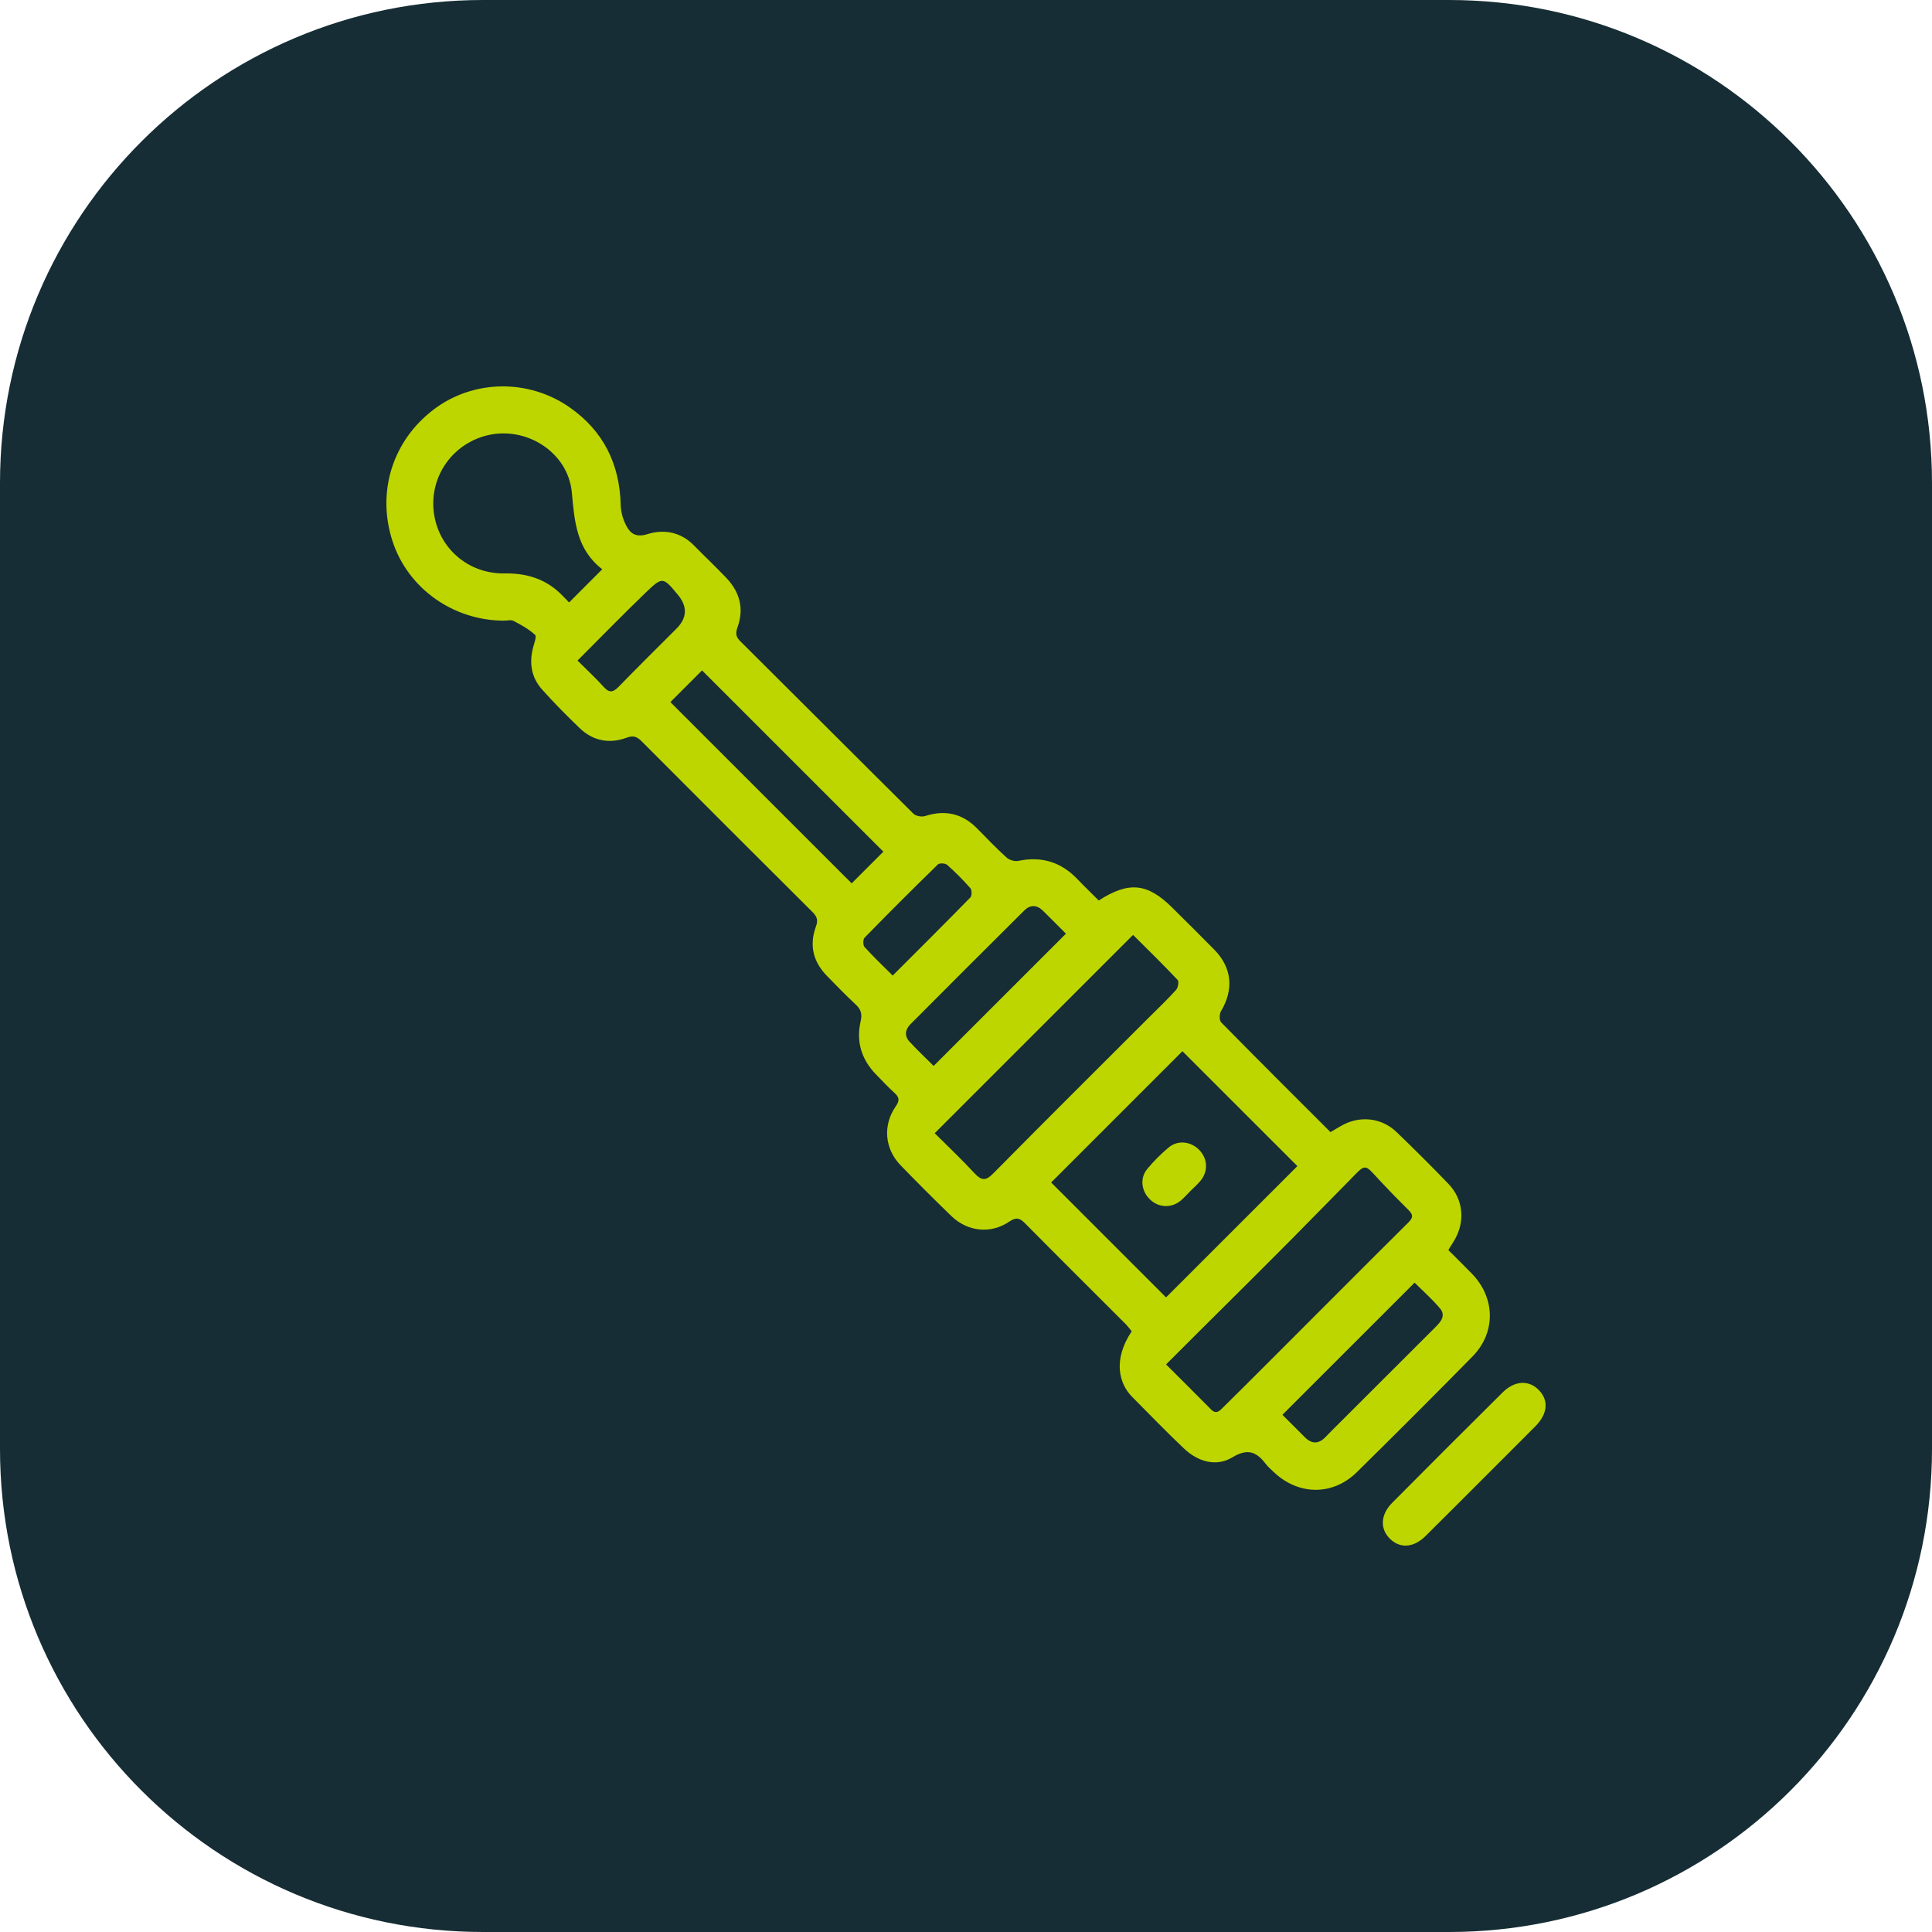
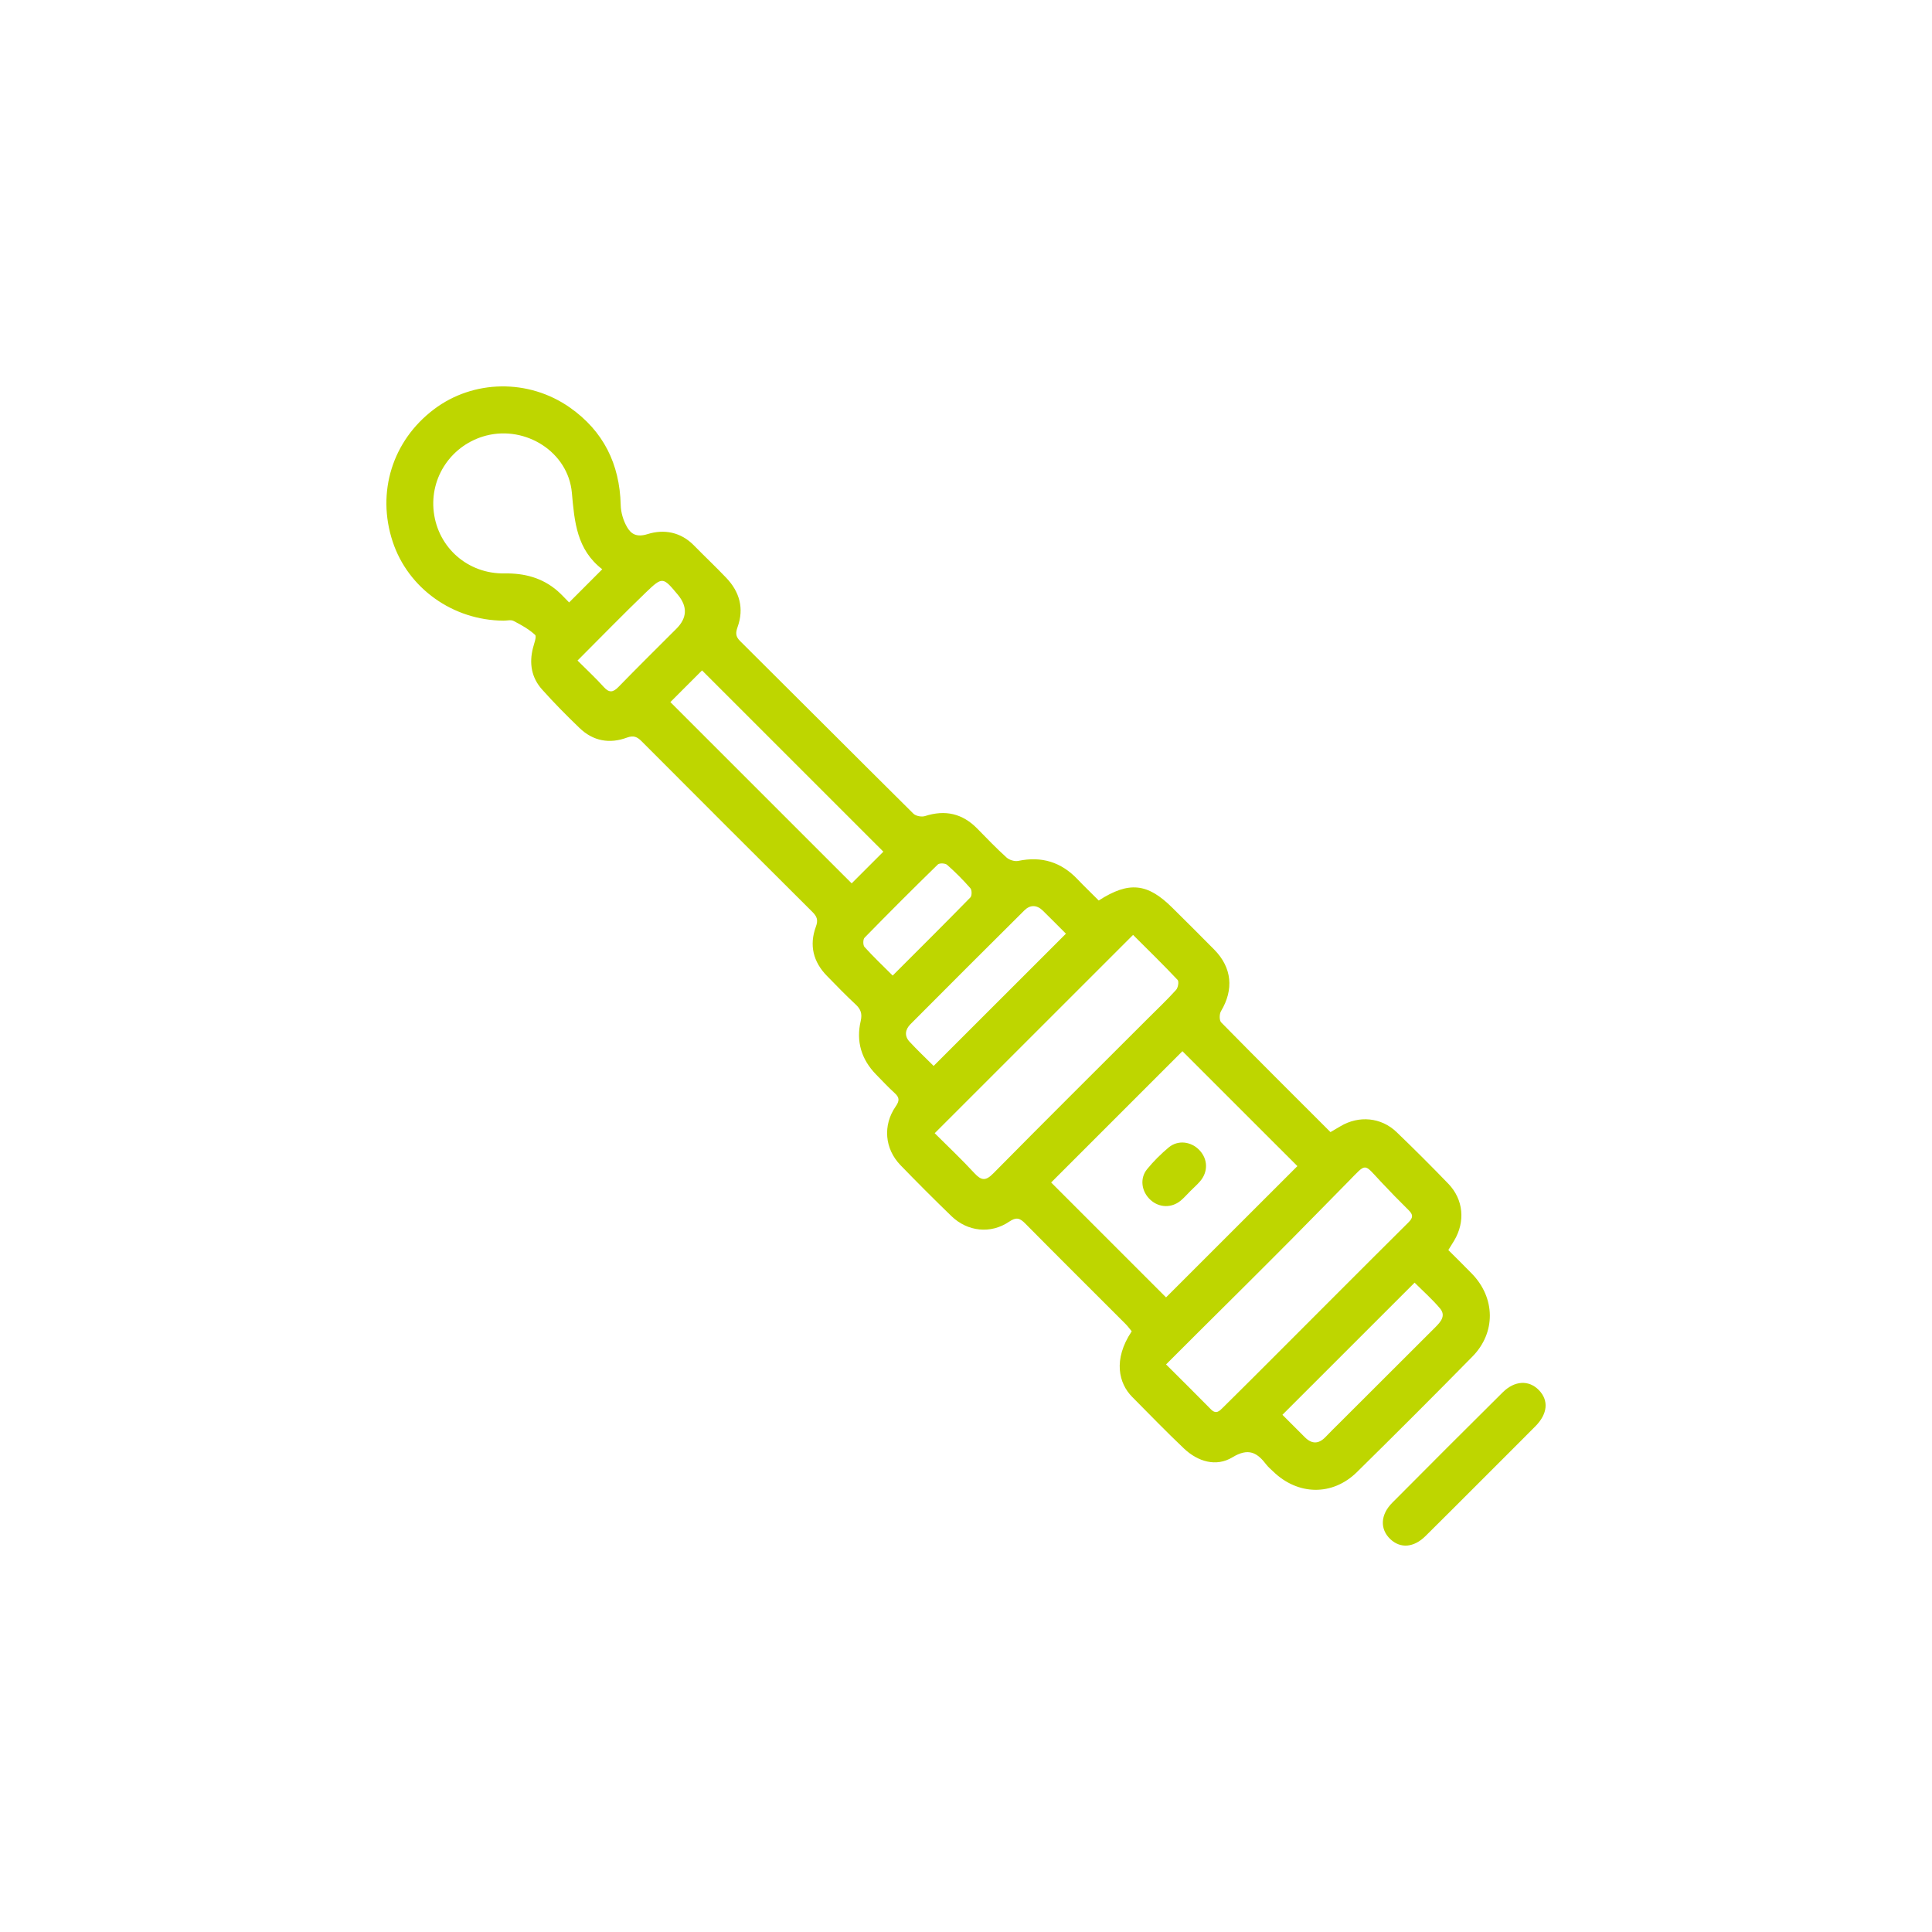
- <svg xmlns="http://www.w3.org/2000/svg" preserveAspectRatio="none" overflow="visible" style="display: block;" width="40" height="40" viewBox="0 0 40 40" fill="none">
-   <g id="Frame 2087331209">
-     <rect width="40" height="40" rx="10" fill="#162D35" />
-     <g id="Vector">
-       <path d="M22.748 18.644C23.373 18.241 23.759 18.284 24.27 18.792C24.561 19.081 24.853 19.369 25.141 19.662C25.507 20.034 25.548 20.486 25.279 20.936C25.244 20.994 25.243 21.126 25.283 21.167C26.029 21.926 26.784 22.678 27.546 23.439C27.623 23.394 27.689 23.356 27.754 23.317C28.134 23.091 28.594 23.132 28.913 23.437C29.277 23.787 29.635 24.144 29.986 24.508C30.302 24.836 30.34 25.295 30.106 25.687C30.07 25.747 30.032 25.805 29.986 25.881C30.152 26.047 30.315 26.206 30.474 26.37C30.961 26.871 30.974 27.59 30.484 28.087C29.694 28.891 28.896 29.688 28.093 30.479C27.586 30.977 26.869 30.962 26.357 30.463C26.311 30.419 26.261 30.378 26.223 30.329C26.029 30.075 25.853 29.968 25.514 30.173C25.18 30.375 24.801 30.263 24.513 29.99C24.146 29.643 23.796 29.279 23.439 28.92C23.166 28.644 23.037 28.153 23.431 27.563C23.39 27.514 23.349 27.457 23.301 27.409C22.609 26.716 21.914 26.027 21.226 25.331C21.112 25.215 21.039 25.195 20.893 25.294C20.511 25.553 20.032 25.501 19.698 25.178C19.34 24.832 18.989 24.48 18.643 24.123C18.316 23.784 18.274 23.298 18.544 22.908C18.625 22.791 18.625 22.724 18.524 22.632C18.39 22.51 18.266 22.377 18.139 22.247C17.834 21.935 17.721 21.561 17.82 21.139C17.855 20.986 17.821 20.893 17.711 20.792C17.509 20.605 17.317 20.405 17.123 20.207C16.836 19.915 16.751 19.569 16.892 19.186C16.943 19.049 16.915 18.975 16.82 18.881C15.639 17.706 14.462 16.528 13.286 15.349C13.194 15.257 13.121 15.22 12.981 15.271C12.621 15.405 12.279 15.344 11.998 15.072C11.731 14.815 11.47 14.552 11.223 14.275C11.003 14.03 10.953 13.733 11.035 13.414C11.058 13.322 11.115 13.178 11.078 13.144C10.949 13.026 10.791 12.937 10.633 12.856C10.577 12.827 10.494 12.851 10.423 12.85C9.377 12.843 8.449 12.181 8.13 11.214C7.792 10.191 8.125 9.122 8.986 8.473C9.798 7.86 10.942 7.837 11.798 8.437C12.493 8.925 12.83 9.606 12.851 10.454C12.854 10.609 12.904 10.777 12.982 10.912C13.067 11.06 13.185 11.128 13.408 11.058C13.746 10.952 14.095 11.013 14.368 11.293C14.588 11.518 14.818 11.734 15.035 11.962C15.313 12.253 15.409 12.596 15.271 12.982C15.23 13.098 15.225 13.175 15.322 13.271C16.52 14.461 17.713 15.658 18.912 16.847C18.962 16.896 19.082 16.918 19.151 16.896C19.569 16.761 19.927 16.842 20.234 17.156C20.433 17.359 20.63 17.565 20.841 17.755C20.898 17.806 21.008 17.839 21.082 17.824C21.565 17.723 21.97 17.847 22.309 18.204C22.449 18.351 22.597 18.492 22.748 18.644ZM26.861 24.143L24.481 21.764L21.763 24.482L24.142 26.861L26.861 24.143ZM23.459 19.356L19.352 23.462C19.634 23.743 19.914 24.007 20.174 24.289C20.318 24.444 20.407 24.455 20.565 24.294C21.627 23.218 22.7 22.152 23.77 21.083C23.965 20.888 24.165 20.699 24.35 20.494C24.391 20.449 24.412 20.321 24.381 20.288C24.085 19.974 23.776 19.672 23.459 19.356ZM24.142 28.249C24.473 28.579 24.774 28.877 25.071 29.179C25.182 29.292 25.252 29.209 25.325 29.137C25.638 28.828 25.95 28.517 26.261 28.206C27.228 27.24 28.192 26.27 29.162 25.307C29.26 25.209 29.258 25.148 29.165 25.056C28.969 24.863 28.776 24.665 28.588 24.464C28.228 24.08 28.299 24.072 27.923 24.455C27.538 24.847 27.153 25.239 26.767 25.63C26.435 25.965 26.102 26.297 25.769 26.629C25.447 26.951 25.122 27.271 24.8 27.592C24.588 27.803 24.378 28.013 24.142 28.249ZM12.469 11.786C11.94 11.378 11.894 10.806 11.84 10.202C11.764 9.358 10.886 8.808 10.068 9.018C9.355 9.202 8.892 9.876 8.981 10.603C9.072 11.341 9.688 11.885 10.447 11.872C10.859 11.866 11.226 11.962 11.54 12.232C11.622 12.303 11.695 12.385 11.783 12.473L12.469 11.786ZM18.289 17.633L14.535 13.88L13.879 14.536L17.633 18.289L18.289 17.633ZM19.33 22.069L22.069 19.331C21.899 19.161 21.745 19.004 21.587 18.85C21.463 18.731 21.326 18.731 21.208 18.849C20.419 19.632 19.634 20.418 18.85 21.205C18.742 21.313 18.72 21.447 18.829 21.565C18.988 21.737 19.158 21.898 19.33 22.069ZM26.551 29.292C26.708 29.449 26.862 29.602 27.015 29.756C27.161 29.902 27.302 29.899 27.444 29.751C27.542 29.648 27.643 29.549 27.744 29.449C28.401 28.792 29.058 28.135 29.717 27.479C29.829 27.367 29.939 27.241 29.816 27.092C29.657 26.902 29.468 26.736 29.288 26.556L26.551 29.292ZM11.957 13.676C12.159 13.877 12.337 14.042 12.499 14.222C12.611 14.347 12.691 14.339 12.804 14.223C13.199 13.817 13.603 13.418 14.004 13.017C14.228 12.793 14.238 12.558 14.033 12.312C13.727 11.945 13.717 11.935 13.375 12.263C12.9 12.72 12.44 13.193 11.957 13.676ZM18.482 20.198C19.04 19.64 19.569 19.114 20.091 18.58C20.124 18.546 20.124 18.427 20.091 18.39C19.941 18.218 19.779 18.056 19.608 17.905C19.57 17.871 19.451 17.866 19.418 17.897C18.905 18.397 18.399 18.903 17.899 19.415C17.866 19.449 17.866 19.569 17.898 19.605C18.076 19.802 18.269 19.986 18.482 20.198Z" fill="#BED600" />
-       <path d="M30.653 30.666C30.274 31.044 29.897 31.424 29.516 31.8C29.272 32.043 28.995 32.065 28.784 31.865C28.568 31.66 28.578 31.362 28.823 31.115C29.583 30.35 30.345 29.587 31.111 28.828C31.359 28.581 31.655 28.568 31.861 28.781C32.069 28.995 32.043 29.273 31.788 29.53C31.411 29.91 31.031 30.287 30.653 30.666Z" fill="#BED600" />
-       <path d="M24.647 24.658C24.58 24.724 24.518 24.797 24.446 24.857C24.257 25.014 24.002 25.007 23.822 24.845C23.634 24.676 23.591 24.4 23.749 24.207C23.882 24.043 24.035 23.892 24.197 23.756C24.39 23.596 24.664 23.632 24.836 23.816C25.009 24.001 25.015 24.262 24.846 24.458C24.785 24.529 24.713 24.591 24.647 24.658Z" fill="#BED600" />
-     </g>
-   </g>
+ <svg xmlns="http://www.w3.org/2000/svg" width="40" height="40" viewBox="0 0 40 40" fill="none">
+   <path d="M22.748 18.644C23.373 18.241 23.759 18.284 24.27 18.792C24.561 19.081 24.853 19.369 25.141 19.662C25.507 20.034 25.548 20.486 25.279 20.936C25.244 20.994 25.243 21.126 25.283 21.167C26.029 21.926 26.784 22.678 27.546 23.439C27.623 23.394 27.689 23.356 27.754 23.317C28.134 23.091 28.594 23.132 28.913 23.437C29.277 23.787 29.635 24.144 29.986 24.508C30.302 24.836 30.34 25.295 30.106 25.687C30.07 25.747 30.032 25.805 29.986 25.881C30.152 26.047 30.315 26.206 30.474 26.37C30.961 26.871 30.974 27.59 30.484 28.087C29.694 28.891 28.896 29.688 28.093 30.479C27.586 30.977 26.869 30.962 26.357 30.463C26.311 30.419 26.261 30.378 26.223 30.329C26.029 30.075 25.853 29.968 25.514 30.173C25.18 30.375 24.801 30.263 24.513 29.99C24.146 29.643 23.796 29.279 23.439 28.92C23.166 28.644 23.037 28.153 23.431 27.563C23.39 27.514 23.349 27.457 23.301 27.409C22.609 26.716 21.914 26.027 21.226 25.331C21.112 25.215 21.039 25.195 20.893 25.294C20.511 25.553 20.032 25.501 19.698 25.178C19.34 24.832 18.989 24.48 18.643 24.123C18.316 23.784 18.274 23.298 18.544 22.908C18.625 22.791 18.625 22.724 18.524 22.632C18.39 22.51 18.266 22.377 18.139 22.247C17.834 21.935 17.721 21.561 17.82 21.139C17.855 20.986 17.821 20.893 17.711 20.792C17.509 20.605 17.317 20.405 17.123 20.207C16.836 19.915 16.751 19.569 16.892 19.186C16.943 19.049 16.915 18.975 16.82 18.881C15.639 17.706 14.462 16.528 13.286 15.349C13.194 15.257 13.121 15.22 12.981 15.271C12.621 15.405 12.279 15.344 11.998 15.072C11.731 14.815 11.47 14.552 11.223 14.275C11.003 14.03 10.953 13.733 11.035 13.414C11.058 13.322 11.115 13.178 11.078 13.144C10.949 13.026 10.791 12.937 10.633 12.856C10.577 12.827 10.494 12.851 10.423 12.85C9.377 12.843 8.449 12.181 8.13 11.214C7.792 10.191 8.125 9.122 8.986 8.473C9.798 7.86 10.942 7.837 11.798 8.437C12.493 8.925 12.83 9.606 12.851 10.454C12.854 10.609 12.904 10.777 12.982 10.912C13.067 11.06 13.185 11.128 13.408 11.058C13.746 10.952 14.095 11.013 14.368 11.293C14.588 11.518 14.818 11.734 15.035 11.962C15.313 12.253 15.409 12.596 15.271 12.982C15.23 13.098 15.225 13.175 15.322 13.271C16.52 14.461 17.713 15.658 18.912 16.847C18.962 16.896 19.082 16.918 19.151 16.896C19.569 16.761 19.927 16.842 20.234 17.156C20.433 17.359 20.63 17.565 20.841 17.755C20.898 17.806 21.008 17.839 21.082 17.824C21.565 17.723 21.97 17.847 22.309 18.204C22.449 18.351 22.597 18.492 22.748 18.644ZM26.861 24.143L24.481 21.764L21.763 24.482L24.142 26.861L26.861 24.143ZM23.459 19.356L19.352 23.462C19.634 23.743 19.914 24.007 20.174 24.289C20.318 24.444 20.407 24.455 20.565 24.294C21.627 23.218 22.7 22.152 23.77 21.083C23.965 20.888 24.165 20.699 24.35 20.494C24.391 20.449 24.412 20.321 24.381 20.288C24.085 19.974 23.776 19.672 23.459 19.356ZM24.142 28.249C24.473 28.579 24.774 28.877 25.071 29.179C25.182 29.292 25.252 29.209 25.325 29.137C25.638 28.828 25.95 28.517 26.261 28.206C27.228 27.24 28.192 26.27 29.162 25.307C29.26 25.209 29.258 25.148 29.165 25.056C28.969 24.863 28.776 24.665 28.588 24.464C28.228 24.08 28.299 24.072 27.923 24.455C27.538 24.847 27.153 25.239 26.767 25.63C26.435 25.965 26.102 26.297 25.769 26.629C25.447 26.951 25.122 27.271 24.8 27.592C24.588 27.803 24.378 28.013 24.142 28.249ZM12.469 11.786C11.94 11.378 11.894 10.806 11.84 10.202C11.764 9.358 10.886 8.808 10.068 9.018C9.355 9.202 8.892 9.876 8.981 10.603C9.072 11.341 9.688 11.885 10.447 11.872C10.859 11.866 11.226 11.962 11.54 12.232C11.622 12.303 11.695 12.385 11.783 12.473L12.469 11.786ZM18.289 17.633L14.535 13.88L13.879 14.536L17.633 18.289L18.289 17.633ZM19.33 22.069L22.069 19.331C21.899 19.161 21.745 19.004 21.587 18.85C21.463 18.731 21.326 18.731 21.208 18.849C20.419 19.632 19.634 20.418 18.85 21.205C18.742 21.313 18.72 21.447 18.829 21.565C18.988 21.737 19.158 21.898 19.33 22.069ZM26.551 29.292C26.708 29.449 26.862 29.602 27.015 29.756C27.161 29.902 27.302 29.899 27.444 29.751C27.542 29.648 27.643 29.549 27.744 29.449C28.401 28.792 29.058 28.135 29.717 27.479C29.829 27.367 29.939 27.241 29.816 27.092C29.657 26.902 29.468 26.736 29.288 26.556L26.551 29.292ZM11.957 13.676C12.159 13.877 12.337 14.042 12.499 14.222C12.611 14.347 12.691 14.339 12.804 14.223C13.199 13.817 13.603 13.418 14.004 13.017C14.228 12.793 14.238 12.558 14.033 12.312C13.727 11.945 13.717 11.935 13.375 12.263C12.9 12.72 12.44 13.193 11.957 13.676ZM18.482 20.198C19.04 19.64 19.569 19.114 20.091 18.58C20.124 18.546 20.124 18.427 20.091 18.39C19.941 18.218 19.779 18.056 19.608 17.905C19.57 17.871 19.451 17.866 19.418 17.897C18.905 18.397 18.399 18.903 17.899 19.415C17.866 19.449 17.866 19.569 17.898 19.605C18.076 19.802 18.269 19.986 18.482 20.198Z" fill="#BED600" />
+   <path d="M30.653 30.666C30.274 31.044 29.897 31.424 29.516 31.8C29.272 32.043 28.995 32.065 28.784 31.865C28.568 31.66 28.578 31.362 28.823 31.115C29.583 30.35 30.345 29.587 31.111 28.828C31.359 28.581 31.655 28.568 31.861 28.781C32.069 28.995 32.043 29.273 31.788 29.53C31.411 29.91 31.031 30.287 30.653 30.666Z" fill="#BED600" />
+   <path d="M24.647 24.658C24.58 24.724 24.518 24.797 24.446 24.857C24.257 25.014 24.002 25.007 23.822 24.845C23.634 24.676 23.591 24.4 23.749 24.207C23.882 24.043 24.035 23.892 24.197 23.756C24.39 23.596 24.664 23.632 24.836 23.816C25.009 24.001 25.015 24.262 24.846 24.458C24.785 24.529 24.713 24.591 24.647 24.658Z" fill="#BED600" />
</svg>
